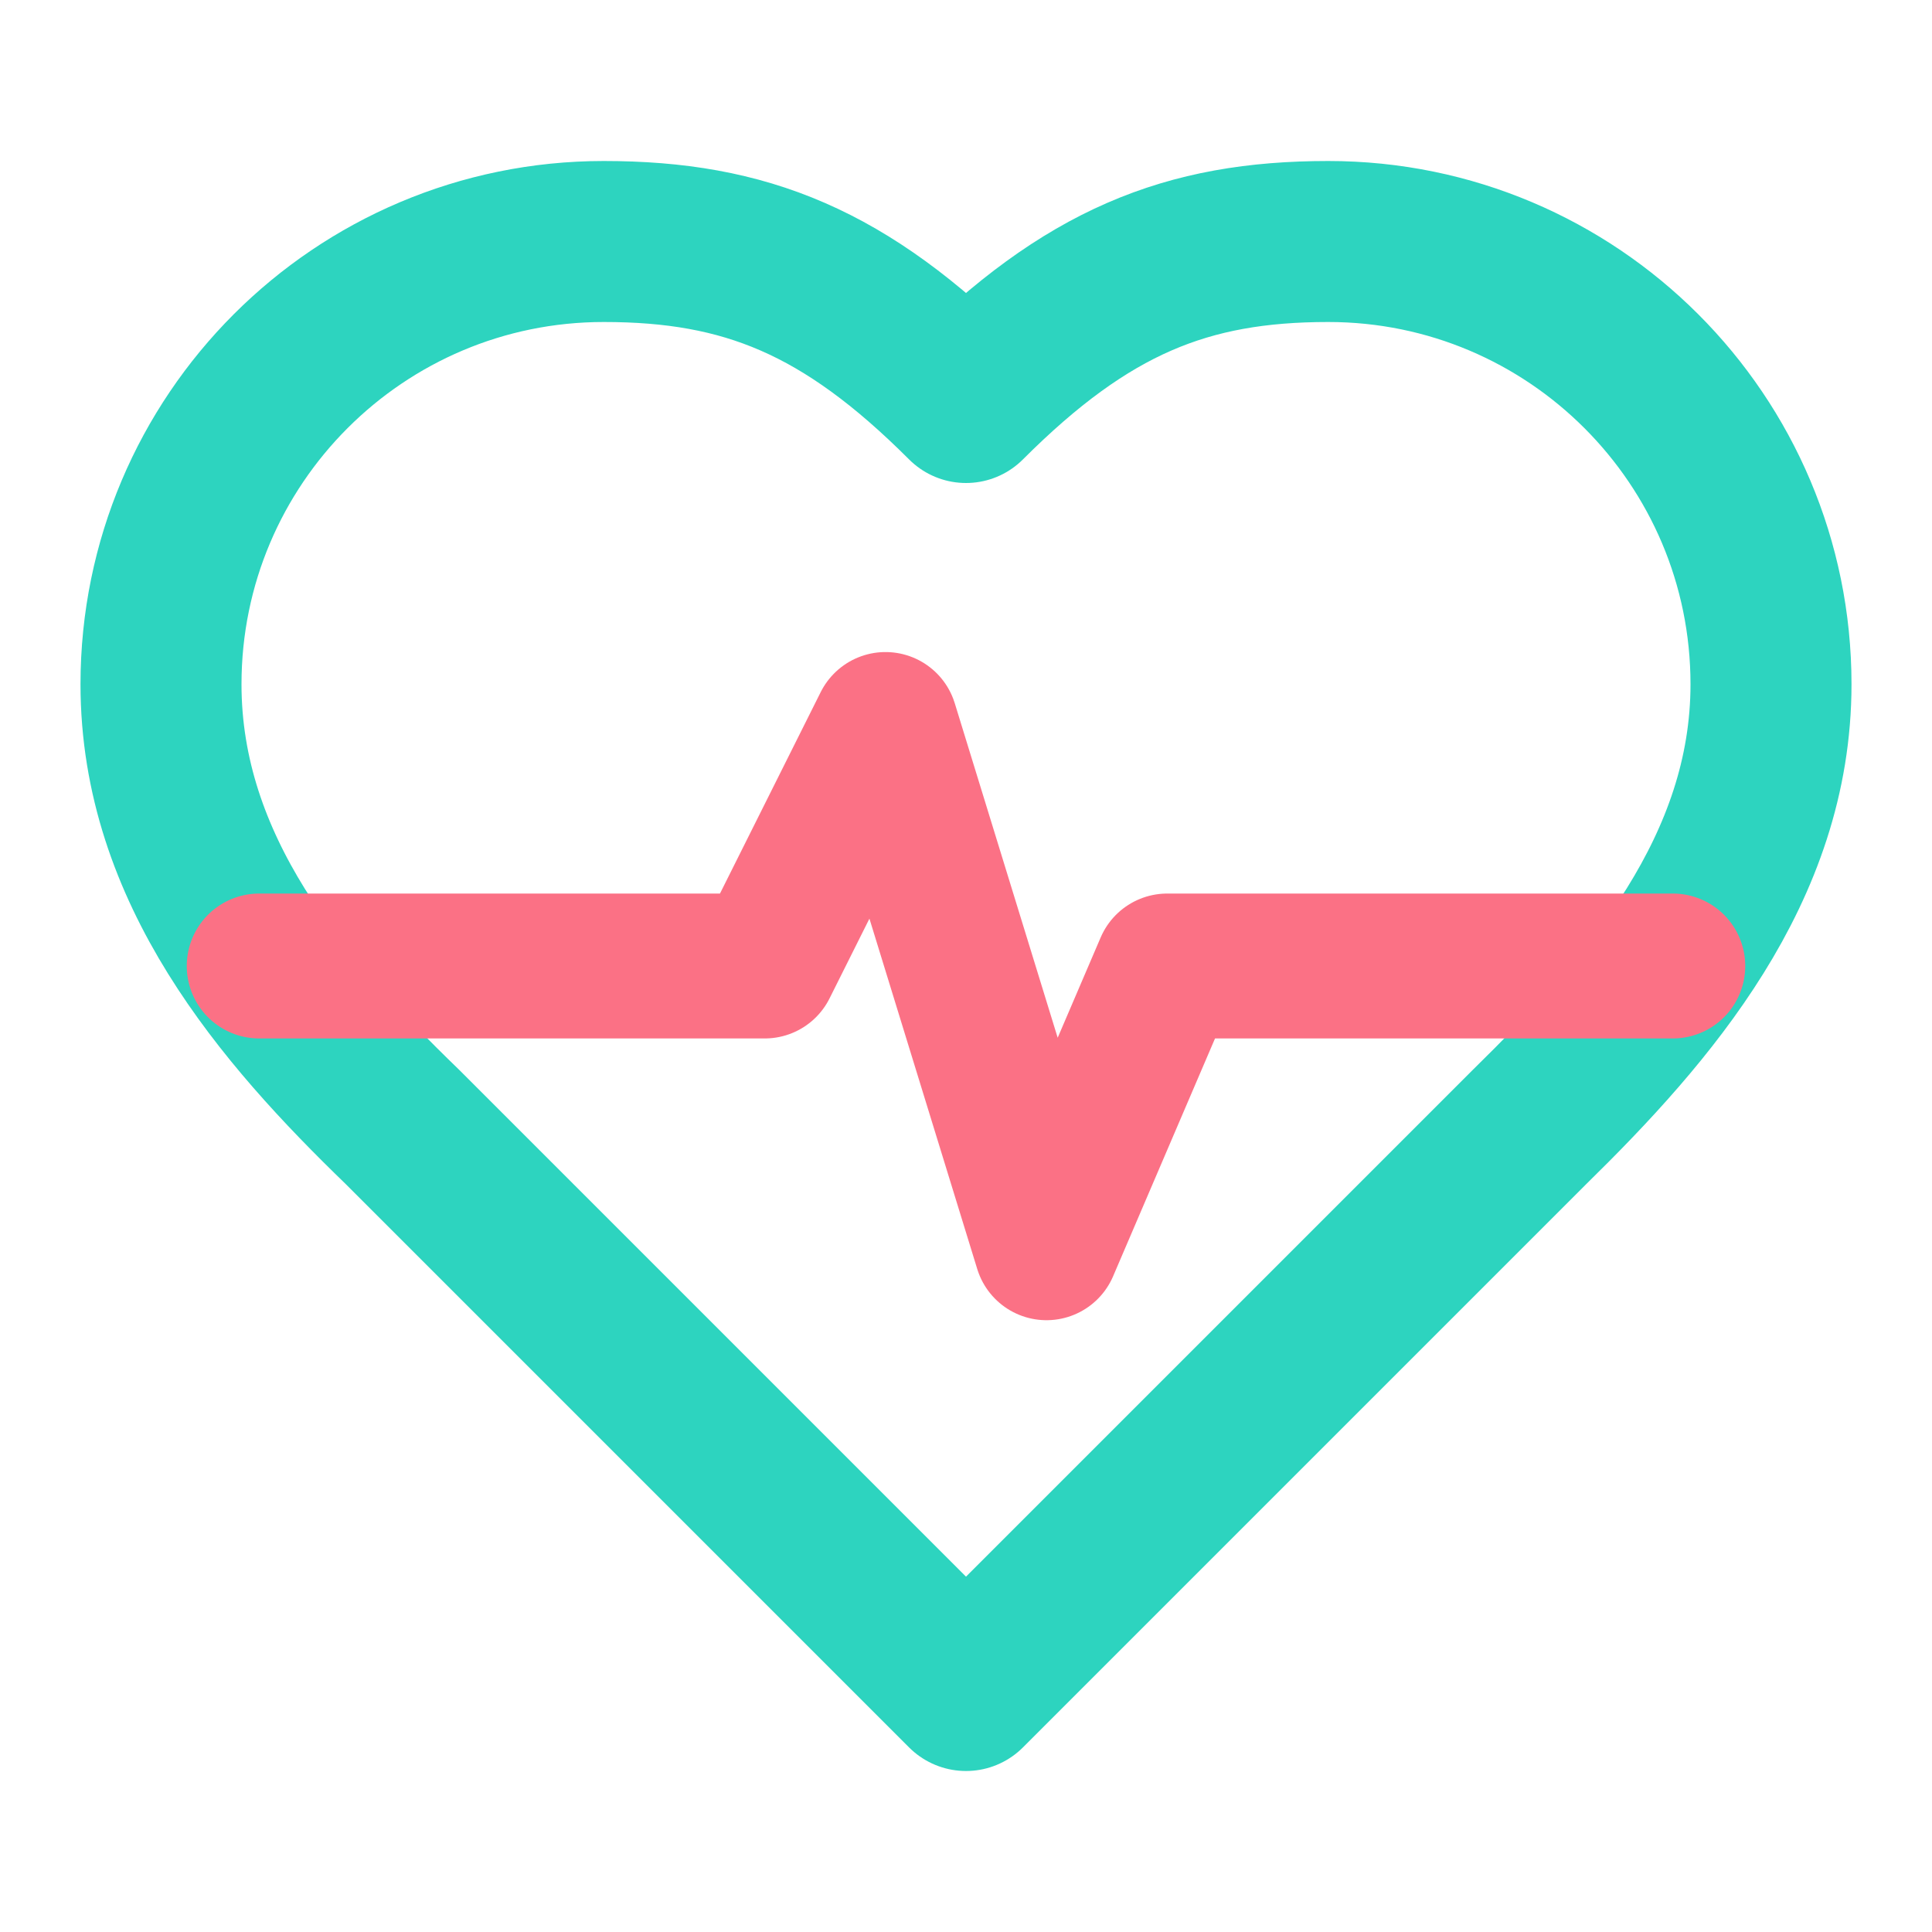
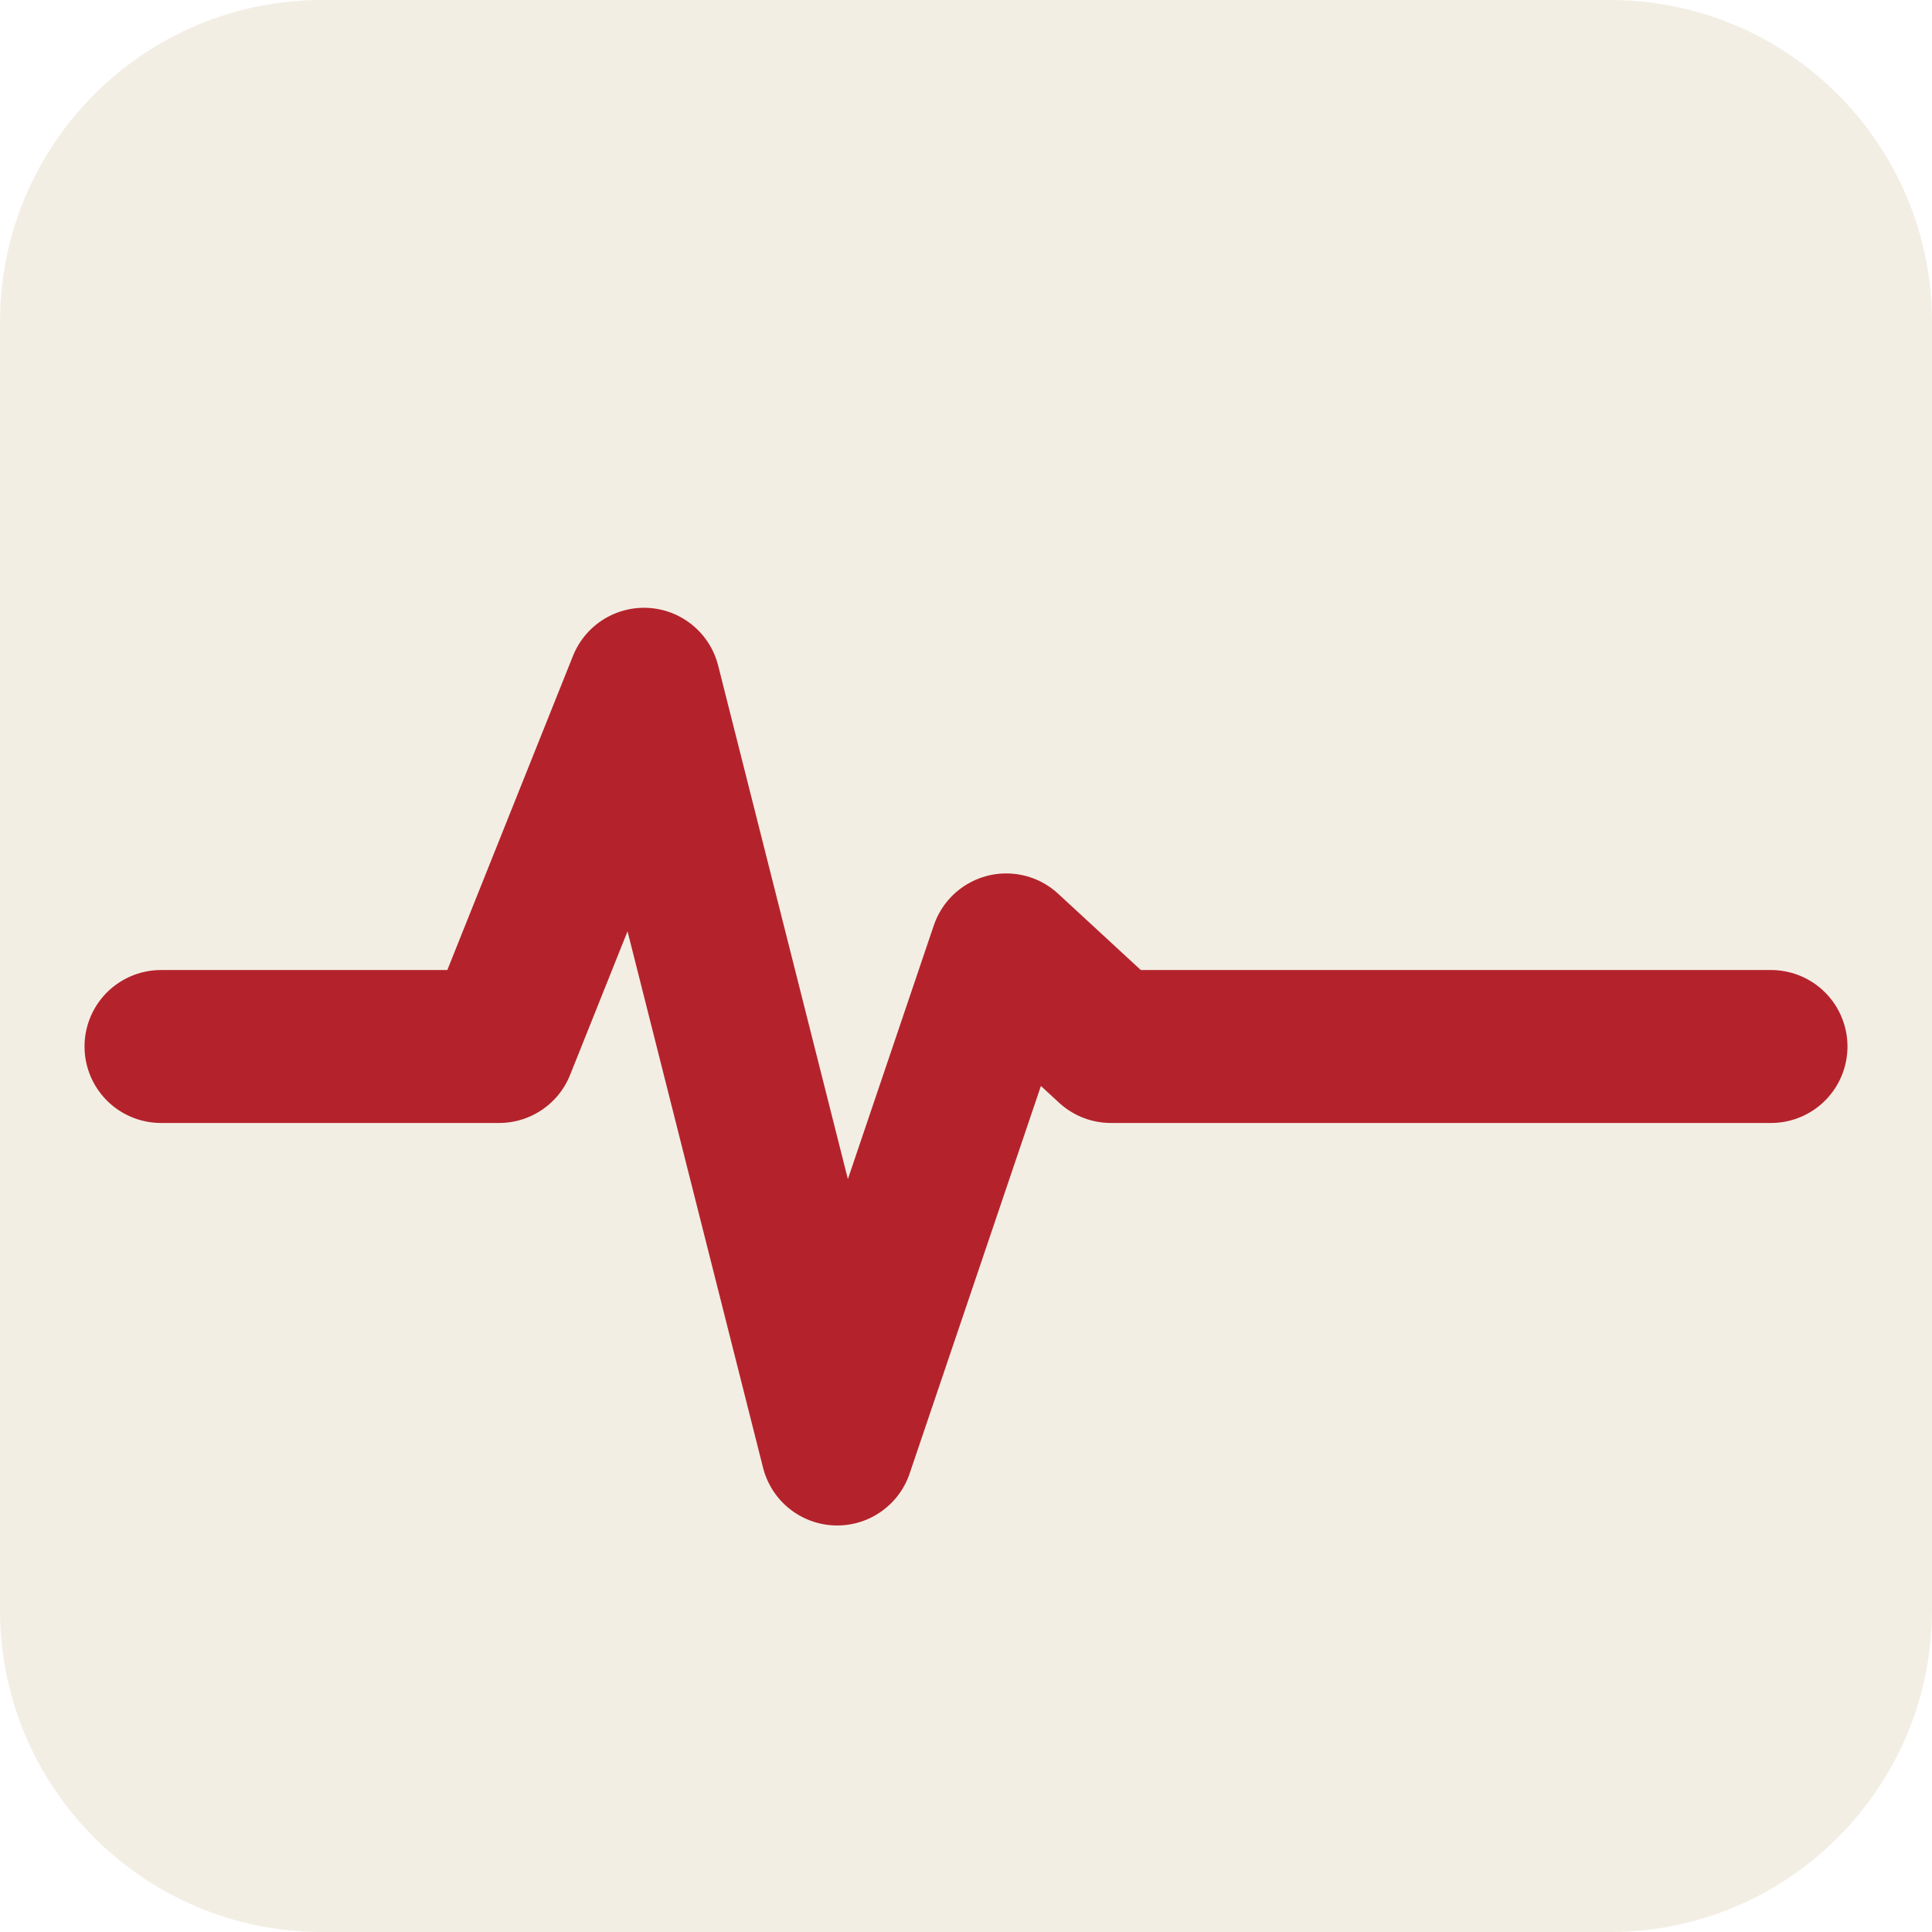
- <svg xmlns="http://www.w3.org/2000/svg" viewBox="0 0 24 24" width="24" height="24" fill="none" stroke="#2DD4BF" stroke-width="2" stroke-linecap="round" stroke-linejoin="round">
-   <path d="M19 14c1.49-1.46 3-3.21 3-5.5A5.5 5.5 0 0 0 16.5 3c-1.76 0-3 .5-4.5 2-1.5-1.5-2.74-2-4.5-2A5.5 5.5 0 0 0 2 8.5c0 2.3 1.5 4.05 3 5.5l7 7Z" />
-   <path d="M3.22 12H9.5l1.5-3 2 6.5 1.5-3.5h6.28" stroke="#FB7185" stroke-width="1.8" />
+ <svg xmlns="http://www.w3.org/2000/svg" viewBox="0 0 24 24" width="24" height="24" fill="none">
+   <rect width="24" height="24" rx="4" fill="#F3EEE4" />
+   <path d="M2 13h4.2l1.8-4.5 2.4 9.5 2.1-6.2 1.3 1.2H22" stroke="#B4232C" stroke-width="1.9" stroke-linecap="round" stroke-linejoin="round" />
</svg>
